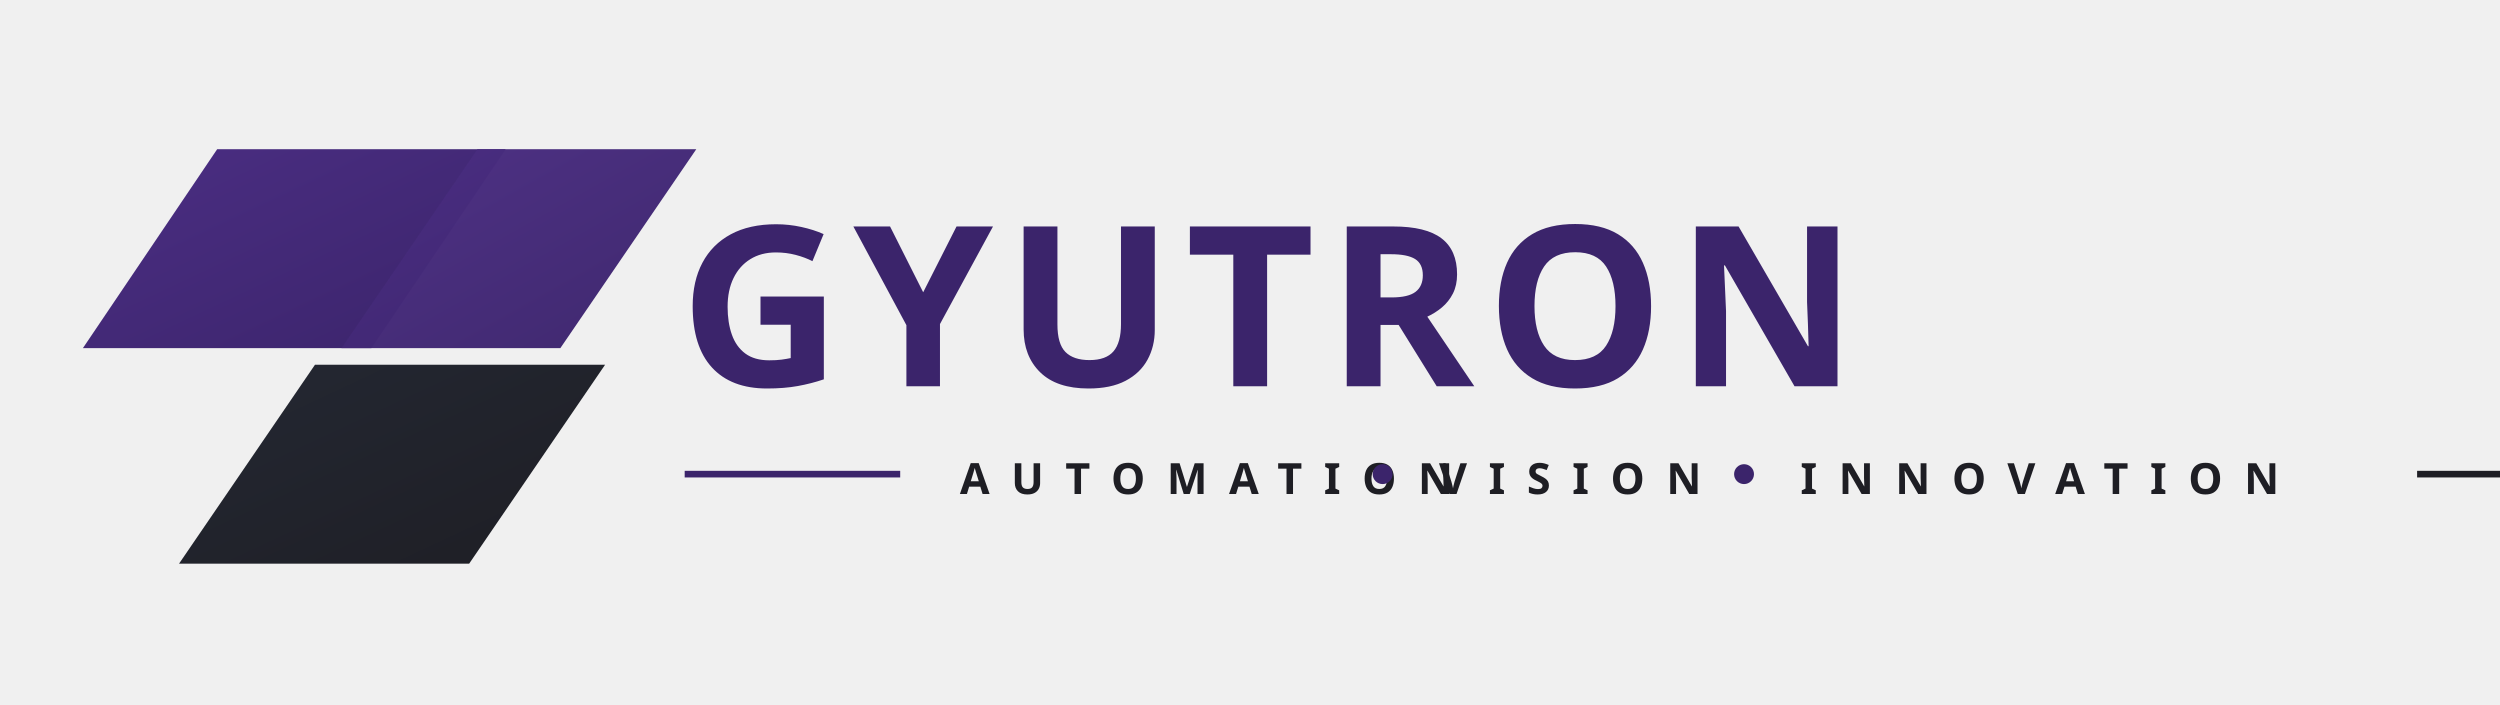
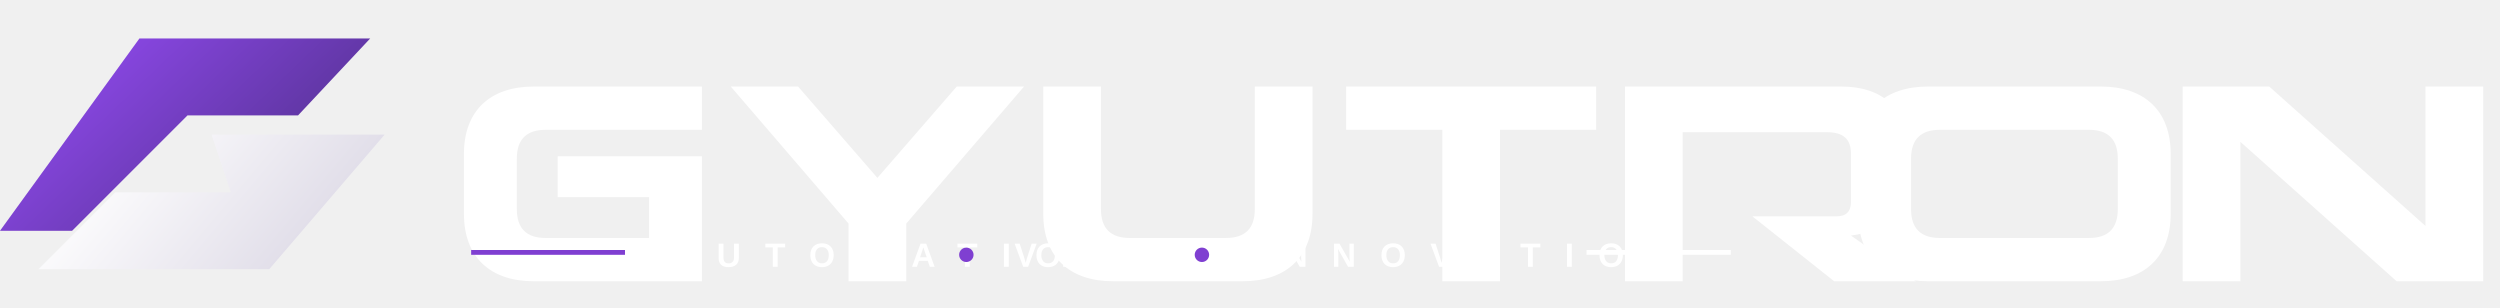
- <svg xmlns="http://www.w3.org/2000/svg" viewBox="0 0 1508 425" role="img" aria-labelledby="title desc">
+ <svg xmlns="http://www.w3.org/2000/svg" viewBox="0 0 1040 128" role="img" aria-labelledby="title desc">
  <defs>
-     <linearGradient id="gPurple" x1="0" y1="0" x2="1" y2="1">
-       <stop offset="0" stop-color="#4B2E83" />
-       <stop offset="1" stop-color="#3B246B" />
+     <linearGradient id="purple" x1="40" y1="8" x2="132" y2="104" gradientUnits="userSpaceOnUse">
+       <stop stop-color="#8f49ec" />
+       <stop offset="1" stop-color="#4b2e83" />
    </linearGradient>
-     <linearGradient id="gDark" x1="0" y1="0" x2="1" y2="1">
-       <stop offset="0" stop-color="#242833" />
-       <stop offset="1" stop-color="#1E1E24" />
+     <linearGradient id="light" x1="52" y1="48" x2="140" y2="122" gradientUnits="userSpaceOnUse">
+       <stop stop-color="#ffffff" />
+       <stop offset="1" stop-color="#d9d5e3" />
    </linearGradient>
-     <style>
-     .word{font-family:'Eurostile Extended','Bank Gothic','Orbitron','Arial Black','Noto Sans',Arial,sans-serif;font-weight:900;letter-spacing:7px;fill:#3B246B;}
-     .tag{font-family:'Montserrat','Noto Sans',Arial,sans-serif;font-weight:600;letter-spacing:13px;fill:#1E1E24;}
-     .linep{stroke:#3B246B;stroke-width:4;stroke-linecap:square;}
-     .lined{stroke:#1E1E24;stroke-width:4;stroke-linecap:square;}
-   </style>
  </defs>
-   <g id="gyutron-logo" transform="translate(0 0)">
-     <g id="icon" transform="translate(50 90)">
-       <polygon points="0,120 174,120 255,0 81,0" fill="url(#gPurple)" />
-       <polygon points="156,120 288,120 370,0 238,0" fill="url(#gPurple)" opacity="0.98" />
-       <polygon points="58,250 233,250 315,130 140,130" fill="url(#gDark)" />
-     </g>
-     <text class="word" x="410" y="233" font-size="135">GYUTRON</text>
-     <g id="tagline" transform="translate(415 286)">
-       <line class="linep" x1="0" y1="0" x2="126" y2="0" />
-       <text class="tag" x="164" y="12" font-size="26">AUTOMATION</text>
-       <circle cx="419" cy="0" r="6" fill="#3B246B" />
-       <text class="tag" x="453" y="12" font-size="26">VISION</text>
-       <circle cx="637" cy="0" r="6" fill="#3B246B" />
-       <text class="tag" x="671" y="12" font-size="26">INNOVATION</text>
-       <line class="lined" x1="1045" y1="0" x2="1172" y2="0" />
-     </g>
+   <g>
+     <polygon points="58 16 154 16 124 48 78 48 30 96 0 96" fill="url(#purple)" />
+     <polygon points="88 56 160 56 112 112 16 112 48 80 96 80" fill="url(#light)" />
+   </g>
+   <g fill="#ffffff">
+     <path d="M206 36h86v18h-65c-8 0-12 4-12 12v21c0 8 4 12 12 12h43V82h-38V65h60v52h-70c-18 0-29-10-29-28V64c0-18 11-28 29-28Z" />
+     <path d="M304 36h28l33 38 33-38h28l-49 57v24h-24V93Z" />
+     <path d="M434 36h24v51c0 8 4 12 12 12h40c8 0 12-4 12-12V36h24v53c0 18-11 28-29 28h-54c-18 0-29-10-29-28Z" />
+     <path d="M560 36h104v18h-40v63h-24V54h-40Z" />
+     <path d="M676 36h90c17 0 27 9 27 25v12c0 15-8 23-23 25l27 19h-34l-34-27h35c4 0 6-2 6-6V64c0-6-3-9-10-9h-60v62h-24Z" />
+     <path d="M812 36h72c18 0 29 10 29 28v25c0 18-11 28-29 28h-72c-18 0-29-10-29-28V64c0-18 11-28 29-28Zm5 63h62c8 0 12-4 12-12V66c0-8-4-12-12-12h-62c-8 0-12 4-12 12v21c0 8 4 12 12 12Z" transform="translate(-10)" />
+     <path d="M918 36h36l65 58V36h24v81h-36l-65-58v58h-24Z" transform="translate(-10)" />
+   </g>
+   <g fill="#ffffff" font-family="Arial, Helvetica, sans-serif" font-size="14" font-weight="700" letter-spacing="10">
+     <rect x="196" y="104" width="64" height="2" fill="#7f3fd1" />
+     <text x="278" y="111">AUTOMATION</text>
+     <circle cx="402" cy="106" r="3" fill="#7f3fd1" />
+     <text x="422" y="111">VISION</text>
+     <circle cx="500" cy="106" r="3" fill="#7f3fd1" />
+     <text x="520" y="111">INNOVATION</text>
+     <rect x="660" y="104" width="60" height="2" fill="#ffffff" />
  </g>
</svg>
